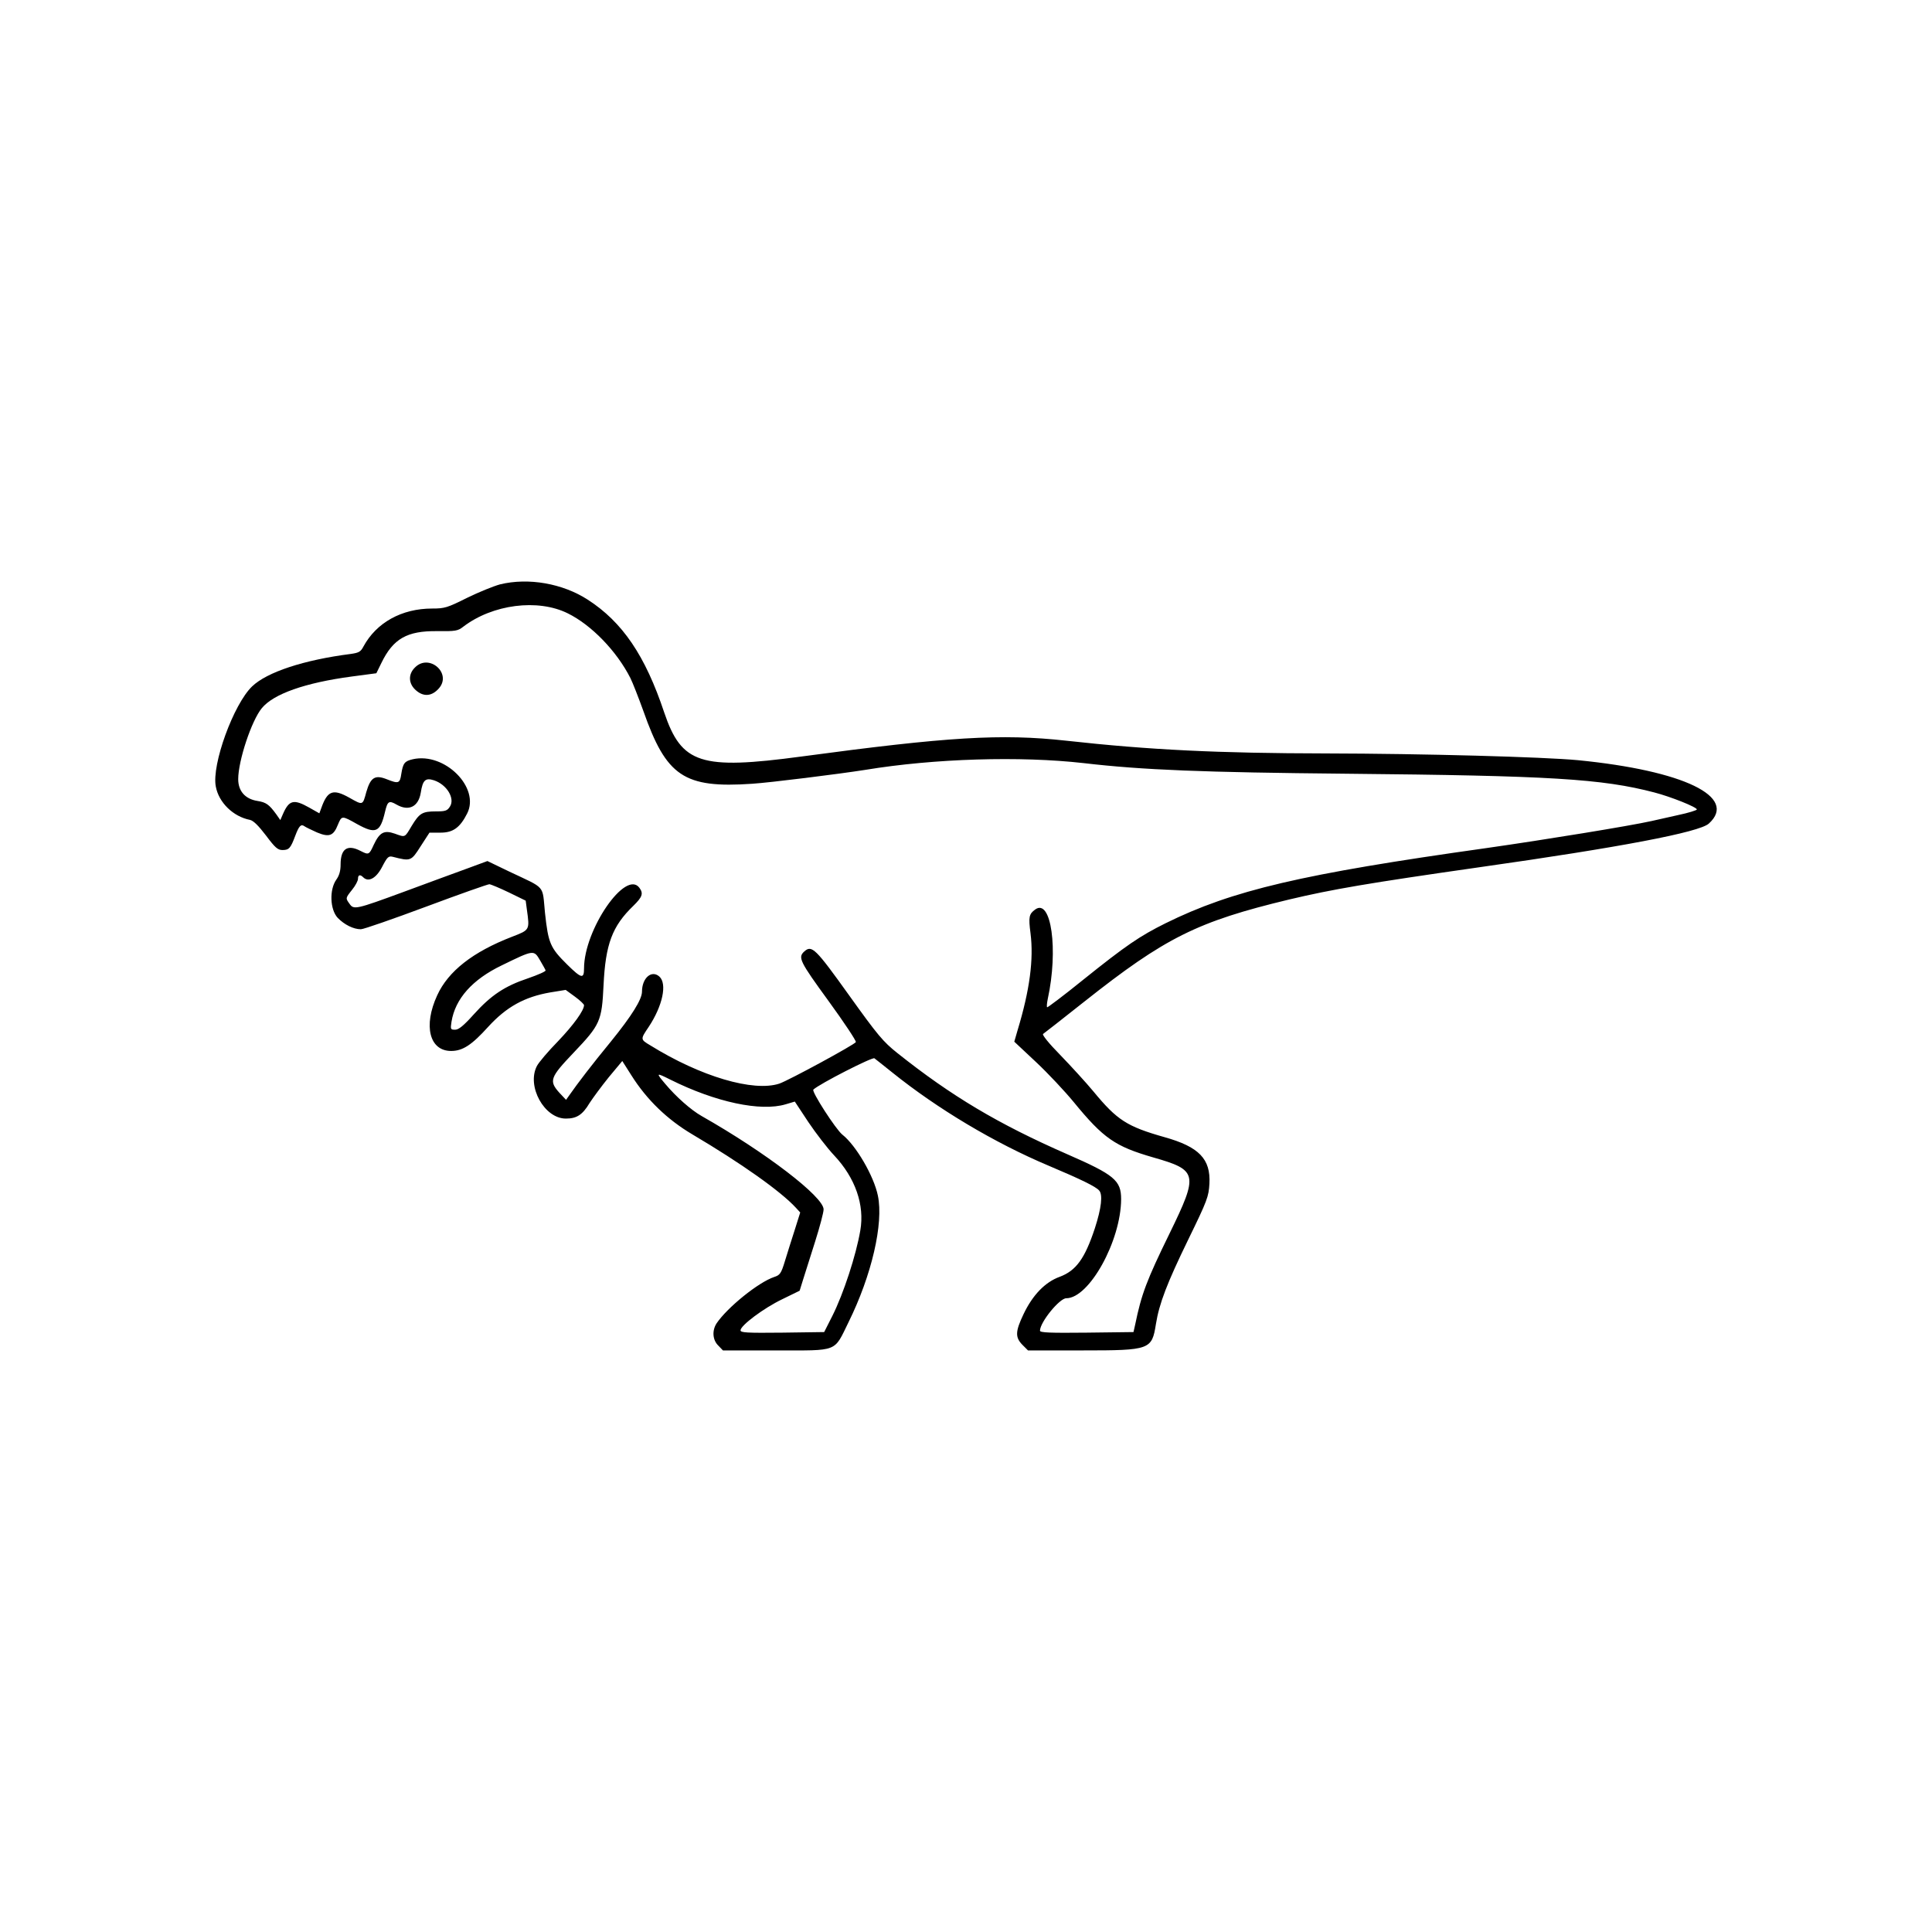
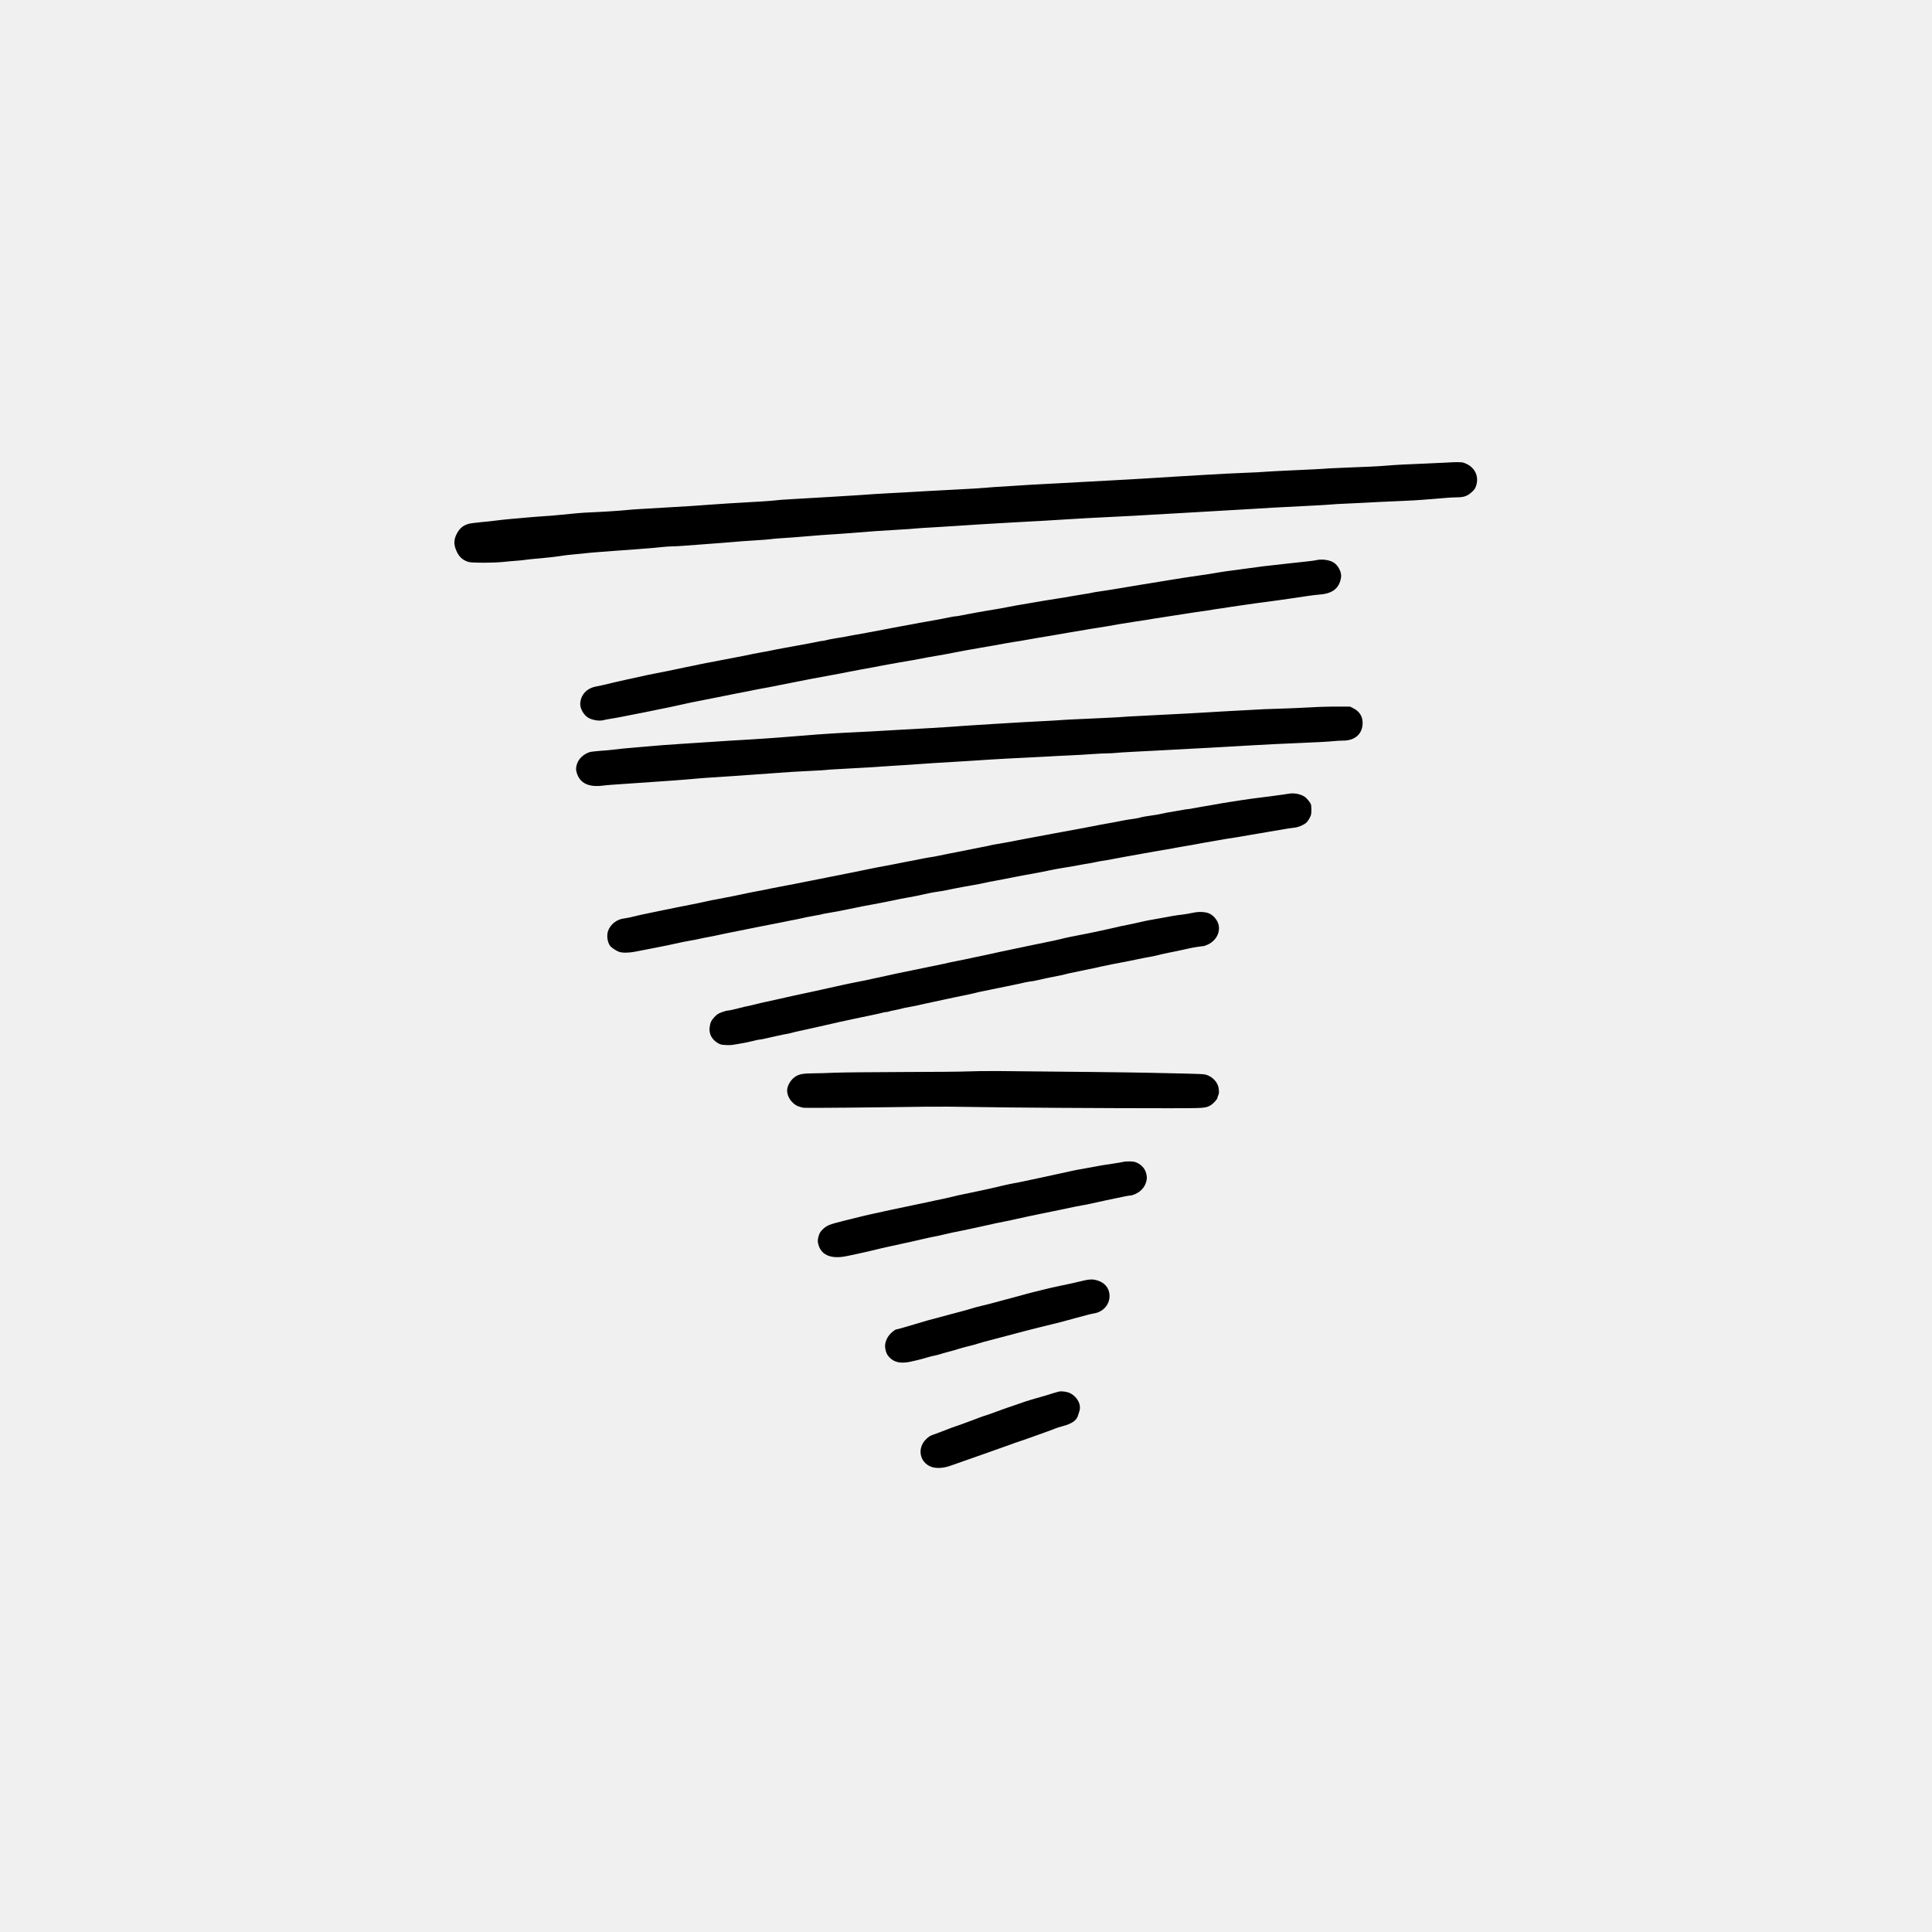
- <svg xmlns="http://www.w3.org/2000/svg" viewBox="-111.391 -301.011 1000 1000" role="img" aria-label="tdoc">
-   <rect x="-111.391" y="-301.011" width="1000" height="1000" fill="#ffffff" />
-   <g transform="translate(-123.0976,711.9636) scale(0.1,-0.1)" fill-rule="evenodd">
-     <path fill="currentColor" d="M2705 7105 c-33 -9 -110 -40 -171 -70 -102 -51 -116 -55 -180 -55 -158 0 -289 -73 -356 -197 -14 -27 -24 -32 -65 -38 -243 -31 -434 -94 -511 -168 -96 -92 -210 -405 -188 -518 15 -83 90 -156 177 -173 18 -4 44 -30 83 -81 47 -63 61 -75 85 -75 34 0 42 9 66 73 20 53 30 63 48 50 7 -5 36 -19 65 -32 63 -26 85 -18 108 40 20 48 20 48 100 3 96 -53 119 -43 144 64 13 55 20 60 60 37 63 -36 113 -11 125 62 10 65 24 78 68 64 67 -22 110 -94 83 -136 -14 -22 -24 -25 -72 -25 -71 0 -86 -9 -126 -75 -37 -62 -32 -60 -88 -40 -55 19 -78 7 -109 -59 -23 -51 -26 -52 -67 -31 -69 36 -104 12 -104 -70 0 -33 -7 -57 -22 -78 -37 -52 -33 -155 7 -198 34 -35 81 -59 120 -59 14 0 166 53 338 117 171 64 319 116 327 116 9 -1 54 -20 102 -43 l86 -42 6 -45 c15 -108 16 -106 -77 -142 -202 -78 -330 -178 -387 -303 -73 -158 -40 -288 72 -288 60 0 107 31 192 125 94 103 188 155 321 178 l80 13 48 -35 c26 -19 47 -39 47 -44 0 -27 -53 -101 -134 -186 -52 -53 -101 -111 -110 -129 -54 -104 38 -272 150 -272 56 0 86 19 123 81 17 26 61 86 99 133 l70 84 47 -74 c80 -127 186 -229 316 -306 252 -149 457 -294 536 -380 l22 -24 -28 -89 c-16 -50 -39 -122 -51 -162 -20 -66 -26 -73 -56 -83 -81 -27 -242 -157 -298 -240 -24 -37 -21 -86 9 -115 l24 -25 275 0 c325 0 298 -11 375 146 120 243 182 511 152 655 -21 102 -113 260 -184 316 -33 26 -161 224 -150 233 30 29 306 170 316 162 7 -5 48 -38 92 -73 235 -189 530 -365 810 -483 166 -70 244 -108 261 -128 20 -21 12 -91 -22 -196 -52 -157 -97 -219 -182 -251 -75 -27 -140 -94 -187 -193 -43 -90 -44 -120 -6 -159 l29 -29 284 0 c348 0 357 4 378 136 17 107 58 213 167 437 100 205 106 223 110 290 7 128 -54 191 -233 241 -194 55 -245 88 -367 236 -39 47 -116 131 -171 188 -61 62 -96 106 -90 110 6 4 102 79 213 167 419 332 586 415 1061 529 223 53 411 85 985 167 727 103 1138 181 1187 226 152 138 -130 274 -677 328 -180 17 -800 34 -1305 35 -558 1 -912 18 -1345 66 -336 37 -612 20 -1370 -82 -522 -70 -620 -38 -710 228 -98 294 -216 468 -396 584 -130 84 -307 115 -454 79z m351 -150 c122 -60 253 -195 324 -335 12 -24 42 -101 67 -170 119 -339 210 -401 563 -377 93 6 446 50 586 72 358 59 802 72 1129 35 309 -36 621 -48 1360 -55 1055 -10 1324 -26 1595 -97 85 -22 220 -76 220 -88 0 -4 -44 -18 -97 -29 -54 -12 -116 -26 -138 -31 -112 -25 -547 -96 -855 -140 -955 -134 -1314 -218 -1660 -389 -133 -66 -204 -114 -427 -293 -100 -81 -184 -144 -186 -142 -3 3 -1 22 3 42 56 256 18 525 -65 464 -32 -23 -35 -39 -24 -123 17 -135 -4 -294 -67 -502 l-17 -59 112 -105 c62 -58 150 -152 196 -208 154 -188 214 -229 411 -286 231 -66 235 -85 85 -393 -119 -243 -146 -315 -178 -471 l-9 -40 -242 -3 c-190 -2 -242 0 -242 10 0 44 101 168 136 168 119 0 283 297 284 513 0 97 -35 126 -280 233 -356 156 -598 300 -878 523 -74 59 -101 91 -250 299 -174 243 -193 262 -232 227 -34 -31 -24 -51 126 -257 80 -110 143 -205 141 -212 -6 -13 -347 -198 -396 -215 -134 -44 -407 36 -668 198 -52 31 -52 31 -8 96 72 109 96 223 55 260 -40 36 -90 -7 -90 -78 0 -40 -53 -125 -160 -257 -101 -123 -172 -216 -216 -279 l-17 -24 -34 36 c-56 62 -49 80 73 208 138 145 146 163 155 349 10 213 45 306 154 411 47 46 53 64 32 93 -71 98 -287 -216 -287 -417 0 -55 -13 -53 -87 20 -88 87 -98 110 -115 267 -15 149 8 123 -186 215 l-112 54 -103 -38 c-56 -20 -204 -75 -329 -121 -250 -92 -260 -94 -282 -62 -21 29 -21 29 14 73 17 21 30 46 30 56 0 21 11 24 27 8 27 -27 67 -6 98 54 27 52 33 57 55 52 93 -24 95 -23 144 54 l46 71 58 0 c64 0 100 26 137 99 68 134 -116 318 -281 281 -43 -10 -51 -20 -60 -77 -7 -48 -14 -51 -74 -27 -62 25 -85 10 -107 -66 -19 -70 -17 -69 -88 -29 -84 47 -113 37 -145 -54 l-10 -27 -53 30 c-80 45 -104 39 -136 -35 l-13 -30 -21 30 c-37 51 -53 62 -97 69 -64 10 -100 51 -100 113 0 95 69 303 122 367 60 74 225 132 465 164 l128 17 26 53 c61 126 133 167 289 165 95 -1 107 1 135 23 152 116 386 146 541 69z m-143 -1797 c14 -24 27 -47 28 -51 2 -5 -39 -23 -91 -41 -120 -40 -191 -87 -281 -187 -53 -59 -78 -79 -96 -79 -24 0 -25 2 -19 41 19 119 108 219 260 292 168 82 166 81 199 25z m675 -617 c233 -116 466 -166 596 -127 l47 14 70 -106 c39 -58 99 -136 134 -173 109 -116 158 -256 135 -388 -22 -129 -87 -327 -144 -441 l-43 -85 -216 -3 c-186 -2 -217 0 -217 12 0 25 120 115 216 161 l90 44 18 58 c10 32 38 120 62 196 24 76 44 151 44 167 0 65 -298 294 -631 483 -55 31 -133 100 -189 167 -49 58 -48 59 28 21z" />
-     <path fill="currentColor" d="M2265 6675 c-37 -36 -34 -86 7 -120 39 -33 81 -29 117 12 68 78 -51 182 -124 108z" />
+ <svg xmlns="http://www.w3.org/2000/svg" viewBox="0 0 1000 1000" role="img" aria-label="tdoc">
+   <g transform="translate(0,1000) scale(1,-1)" fill="currentColor" fill-rule="evenodd">
+     <path d="M748.54 760.56 c-1.59 -0.11 -6.24 -0.32 -10.32 -0.48 -8.89 -0.32 -16.27 -0.71 -20.77 -1.11 -3.6 -0.32 -10.26 -0.63 -21.03 -1.03 -3.78 -0.13 -7.59 -0.32 -8.47 -0.37 -2.7 -0.26 -10.66 -0.66 -20.5 -1.08 -5.16 -0.24 -10.69 -0.53 -12.3 -0.66 -1.59 -0.16 -6.11 -0.4 -10.05 -0.53 -7.35 -0.29 -12.94 -0.58 -20.5 -1.03 -6.53 -0.42 -13.36 -0.82 -18.25 -1.08 -2.41 -0.13 -6.85 -0.42 -9.92 -0.63 -3.04 -0.21 -8.28 -0.53 -11.64 -0.69 -3.33 -0.16 -7.94 -0.42 -10.19 -0.56 -6.14 -0.37 -17.38 -0.98 -26.32 -1.43 -10.42 -0.53 -21.35 -1.14 -23.02 -1.32 -0.71 -0.08 -3.52 -0.26 -6.22 -0.4 -2.7 -0.13 -6.19 -0.37 -7.8 -0.53 -3.76 -0.34 -9.37 -0.69 -19.58 -1.19 -4.5 -0.21 -10.11 -0.53 -12.43 -0.66 -8.17 -0.5 -13.28 -0.79 -18.92 -1.06 -3.12 -0.16 -6.27 -0.32 -7.01 -0.4 -1.51 -0.16 -15.08 -1.03 -24.74 -1.59 -3.57 -0.21 -8.49 -0.5 -10.98 -0.63 -2.46 -0.16 -6.69 -0.4 -9.39 -0.56 -2.7 -0.13 -5.71 -0.37 -6.75 -0.53 -1.01 -0.13 -3.99 -0.37 -6.61 -0.53 -4.92 -0.26 -10.66 -0.61 -17.99 -1.06 -2.33 -0.16 -6.48 -0.42 -9.26 -0.63 -6.98 -0.53 -12.04 -0.87 -20.63 -1.35 -4.07 -0.24 -9.18 -0.53 -11.38 -0.66 -2.17 -0.13 -5.16 -0.32 -6.61 -0.4 -1.46 -0.11 -3.6 -0.26 -4.76 -0.4 -2.83 -0.32 -13.25 -0.98 -18.65 -1.19 -4.1 -0.16 -6.85 -0.4 -16.01 -1.32 -2.04 -0.21 -5.66 -0.53 -8.07 -0.66 -2.41 -0.16 -6.35 -0.45 -8.78 -0.69 -2.43 -0.21 -6.38 -0.56 -8.73 -0.77 -2.38 -0.21 -5.56 -0.56 -7.09 -0.77 -1.53 -0.21 -4.79 -0.58 -7.28 -0.79 -2.46 -0.24 -5.21 -0.56 -6.06 -0.71 -2.8 -0.5 -4.97 -1.9 -6.4 -4.13 -1.96 -3.1 -2.41 -5.69 -1.46 -8.57 1.38 -4.1 3.36 -6.19 6.85 -7.25 1.69 -0.53 12.59 -0.53 17.78 0 2.12 0.21 5.45 0.53 7.41 0.66 1.96 0.16 3.76 0.34 3.99 0.42 0.37 0.11 3.57 0.42 11.48 1.16 1.46 0.13 3.97 0.42 5.56 0.66 1.61 0.21 3.76 0.5 4.76 0.66 1.03 0.13 2.8 0.32 3.97 0.4 1.16 0.11 3.54 0.34 5.29 0.53 1.75 0.21 5.08 0.5 7.41 0.66 2.33 0.16 5.61 0.4 7.28 0.56 1.67 0.13 4.89 0.37 7.14 0.5 2.25 0.16 5.34 0.37 6.88 0.53 1.53 0.13 3.86 0.32 5.16 0.4 1.32 0.11 3.94 0.34 5.82 0.56 1.9 0.19 4.34 0.37 5.42 0.37 1.08 0 3.47 0.11 5.29 0.26 1.83 0.13 5.82 0.42 8.86 0.66 8.44 0.61 18.94 1.43 22.35 1.75 1.67 0.13 5.05 0.37 7.51 0.5 2.46 0.13 5.4 0.37 6.48 0.5 1.11 0.16 2.96 0.34 4.13 0.42 5.4 0.34 10.16 0.71 14.29 1.06 5.53 0.48 10.98 0.9 15.9 1.19 2.06 0.11 5.26 0.34 7.14 0.5 9.44 0.82 16.43 1.3 26.69 1.88 2.62 0.13 5.24 0.32 5.82 0.4 1.19 0.16 7.22 0.56 14.02 0.93 2.49 0.13 6.3 0.37 8.47 0.53 7.65 0.53 15.9 1.03 18.92 1.19 1.67 0.08 4.71 0.26 6.75 0.4 2.04 0.13 7.33 0.42 11.77 0.66 4.44 0.21 11.69 0.63 16.14 0.93 8.54 0.56 19.44 1.16 28.84 1.59 7.22 0.34 14.05 0.71 19.44 1.06 2.33 0.13 7.57 0.45 11.64 0.66 4.07 0.24 9.21 0.53 11.38 0.66 2.2 0.16 7.3 0.45 11.38 0.66 4.07 0.21 10.21 0.56 13.62 0.79 10.4 0.66 17.38 1.06 35.98 1.98 2.83 0.13 6.48 0.37 8.07 0.5 1.61 0.16 4.76 0.34 7.01 0.42 2.25 0.08 6.06 0.26 8.47 0.4 2.41 0.16 6.98 0.4 10.19 0.53 3.2 0.13 8.57 0.37 11.9 0.53 3.36 0.13 7.57 0.37 9.39 0.53 1.83 0.13 4.92 0.37 6.88 0.53 1.96 0.16 4.81 0.4 6.35 0.53 1.53 0.13 3.92 0.24 5.29 0.26 3.49 0 5.4 0.69 7.57 2.72 1.35 1.24 1.75 1.83 2.2 3.15 1.8 5.32 -0.95 10.34 -6.61 12.09 -1.03 0.32 -4.39 0.32 -8.84 0z M681.22 710.03 c-0.5 -0.13 -3.17 -0.48 -5.95 -0.77 -2.75 -0.26 -6.51 -0.69 -8.33 -0.9 -1.83 -0.24 -5.08 -0.61 -7.28 -0.82 -4.18 -0.42 -6.72 -0.74 -14.68 -1.85 -2.7 -0.4 -6.32 -0.87 -8.07 -1.08 -1.75 -0.21 -4.42 -0.61 -5.95 -0.87 -3.07 -0.56 -6.56 -1.11 -10.98 -1.72 -4.74 -0.66 -9.79 -1.46 -13.89 -2.14 -2.12 -0.34 -5.03 -0.82 -6.48 -1.06 -5.53 -0.87 -7.72 -1.24 -9.79 -1.59 -2.51 -0.45 -9.31 -1.59 -12.83 -2.14 -1.38 -0.21 -3.23 -0.53 -4.1 -0.66 -0.87 -0.13 -2.78 -0.42 -4.23 -0.63 -1.46 -0.21 -3.07 -0.48 -3.57 -0.63 -0.5 -0.13 -2.3 -0.45 -3.97 -0.69 -1.67 -0.24 -4.89 -0.79 -7.14 -1.19 -2.25 -0.42 -4.76 -0.85 -5.56 -0.93 -1.53 -0.19 -15.24 -2.46 -19.05 -3.17 -1.24 -0.24 -2.91 -0.53 -3.7 -0.63 -0.79 -0.13 -2.94 -0.53 -4.76 -0.9 -1.83 -0.37 -4.26 -0.82 -5.42 -0.98 -1.16 -0.16 -3.36 -0.53 -4.89 -0.82 -1.53 -0.26 -3.84 -0.69 -5.16 -0.9 -1.3 -0.24 -3.2 -0.58 -4.23 -0.79 -4.34 -0.87 -6.14 -1.19 -6.72 -1.19 -0.34 0 -1.4 -0.16 -2.38 -0.37 -2.83 -0.63 -8.7 -1.72 -12.86 -2.41 -2.49 -0.42 -3.65 -0.63 -8.6 -1.59 -1.08 -0.19 -3.04 -0.56 -4.37 -0.79 -1.3 -0.24 -3.28 -0.61 -4.37 -0.82 -1.08 -0.21 -2.88 -0.56 -3.97 -0.77 -1.75 -0.34 -6.35 -1.19 -12.7 -2.38 -1.08 -0.19 -2.51 -0.42 -3.17 -0.53 -0.66 -0.11 -1.61 -0.29 -2.12 -0.4 -0.9 -0.24 -2.99 -0.58 -8.33 -1.46 -1.46 -0.24 -3.25 -0.61 -3.99 -0.82 -0.74 -0.21 -1.61 -0.37 -1.93 -0.37 -0.32 0 -1.32 -0.16 -2.22 -0.37 -0.9 -0.21 -2.78 -0.58 -4.15 -0.82 -2.7 -0.48 -5.61 -1.01 -8.6 -1.59 -1.01 -0.21 -2.99 -0.56 -4.37 -0.79 -1.38 -0.24 -3.33 -0.61 -4.37 -0.82 -4.29 -0.9 -5.69 -1.16 -8.07 -1.56 -1.38 -0.24 -3.28 -0.58 -4.23 -0.79 -3.07 -0.69 -5.9 -1.24 -9.39 -1.88 -1.88 -0.34 -5.21 -0.98 -7.41 -1.43 -2.17 -0.45 -4.97 -0.98 -6.22 -1.19 -1.24 -0.21 -3.07 -0.58 -4.1 -0.79 -1.75 -0.42 -2.57 -0.58 -7.54 -1.56 -1.08 -0.21 -2.75 -0.58 -3.7 -0.79 -0.95 -0.21 -3.25 -0.71 -5.16 -1.08 -5.5 -1.08 -8.86 -1.77 -10.71 -2.12 -1.51 -0.29 -4.84 -1.03 -10.98 -2.41 -1.01 -0.24 -2.57 -0.58 -3.44 -0.77 -0.87 -0.19 -2.41 -0.53 -3.44 -0.79 -4.1 -1.01 -7.22 -1.72 -8.86 -2.01 -4.95 -0.9 -8.02 -4.07 -8.41 -8.73 -0.21 -2.67 1.9 -6.35 4.44 -7.65 2.35 -1.19 5.61 -1.64 7.67 -1.06 0.5 0.16 2.49 0.53 4.37 0.82 1.9 0.32 4.21 0.71 5.16 0.93 0.95 0.21 2.96 0.61 4.5 0.9 6.32 1.22 6.69 1.27 15.34 3.07 1.08 0.21 2.83 0.56 3.84 0.77 3.31 0.69 5.77 1.22 7.94 1.72 1.16 0.29 3.73 0.82 5.69 1.22 1.96 0.37 7.09 1.38 11.38 2.25 4.29 0.87 9.37 1.88 11.24 2.25 5.24 0.98 6.16 1.16 8.6 1.69 1.24 0.26 3.02 0.61 3.97 0.77 0.95 0.13 3.15 0.56 4.89 0.9 1.75 0.37 3.94 0.79 4.89 0.98 2.2 0.4 4.76 0.9 7.94 1.56 3.62 0.74 11.83 2.33 15.21 2.91 5.03 0.9 11.88 2.2 12.04 2.28 0.08 0.05 2.51 0.5 5.42 1.03 2.91 0.53 6.19 1.14 7.28 1.32 1.08 0.21 2.99 0.58 4.23 0.82 5.13 0.95 12.67 2.3 14.29 2.54 0.95 0.13 2.25 0.37 2.91 0.5 1.67 0.4 9.6 1.83 15.21 2.75 1.16 0.21 3.97 0.74 6.22 1.19 2.25 0.48 7.91 1.48 12.59 2.28 4.66 0.79 9.97 1.72 11.77 2.09 1.8 0.34 3.94 0.71 4.74 0.82 1.4 0.16 4.37 0.66 12.54 2.12 2.2 0.4 5.05 0.87 6.35 1.06 1.32 0.21 3.41 0.56 4.66 0.79 1.24 0.24 3.62 0.66 5.29 0.93 1.67 0.26 4.52 0.74 6.35 1.06 1.83 0.29 4.26 0.71 5.42 0.93 1.16 0.19 3.07 0.5 4.23 0.66 1.16 0.16 3.36 0.53 4.89 0.79 1.53 0.26 4.15 0.74 5.82 1.03 1.67 0.29 5.13 0.82 7.67 1.22 2.54 0.37 5.24 0.77 5.95 0.9 0.74 0.16 2.57 0.45 4.1 0.69 1.53 0.24 3.86 0.61 5.16 0.79 1.32 0.21 3.57 0.56 5.03 0.79 1.46 0.21 4.84 0.74 7.54 1.16 2.7 0.45 5.98 0.93 7.28 1.08 1.32 0.16 3.62 0.5 5.16 0.79 1.53 0.26 3.49 0.58 4.37 0.66 0.87 0.11 3.39 0.48 5.56 0.85 2.2 0.34 5.69 0.87 7.8 1.14 2.12 0.29 4.6 0.63 5.56 0.79 0.95 0.13 2.67 0.37 3.84 0.5 1.16 0.13 4.26 0.56 6.88 0.93 2.62 0.37 6.14 0.87 7.8 1.11 1.67 0.24 4.87 0.71 7.09 1.06 2.22 0.34 5.13 0.71 6.48 0.79 6.88 0.48 10.4 3.31 11.22 9.02 0.34 2.51 -1.48 6.11 -3.86 7.59 -2.17 1.35 -6.27 1.9 -9.02 1.19z M683.47 634.13 c-3.04 -0.13 -7.65 -0.34 -10.19 -0.5 -2.54 -0.13 -7.3 -0.34 -10.58 -0.42 -5.71 -0.13 -10.05 -0.34 -20.63 -0.95 -2.7 -0.16 -6.85 -0.4 -9.26 -0.5 -2.41 -0.13 -6.14 -0.34 -8.33 -0.5 -2.17 -0.16 -6.59 -0.4 -9.79 -0.56 -3.2 -0.16 -9.02 -0.48 -12.96 -0.66 -3.92 -0.21 -9.63 -0.5 -12.7 -0.66 -3.04 -0.13 -6.22 -0.32 -7.01 -0.4 -1.85 -0.19 -15.11 -0.85 -23.41 -1.19 -3.49 -0.13 -7.96 -0.37 -9.92 -0.53 -1.96 -0.16 -6.06 -0.4 -9.13 -0.53 -6.35 -0.32 -15.95 -0.87 -25 -1.43 -3.41 -0.24 -8.31 -0.53 -10.85 -0.69 -2.54 -0.13 -6.06 -0.4 -7.8 -0.53 -3.6 -0.32 -23.07 -1.48 -30.82 -1.85 -2.83 -0.13 -6.93 -0.37 -9.13 -0.53 -2.17 -0.13 -6.59 -0.4 -9.79 -0.53 -12.54 -0.58 -21.01 -1.11 -29.89 -1.88 -5.08 -0.42 -10.98 -0.9 -13.1 -1.03 -2.12 -0.13 -5.45 -0.37 -7.41 -0.53 -1.96 -0.16 -5.66 -0.4 -8.2 -0.53 -5.16 -0.26 -14.29 -0.85 -23.25 -1.46 -3.25 -0.21 -7.86 -0.5 -10.19 -0.66 -7.57 -0.48 -15.29 -1.06 -18.02 -1.35 -1.46 -0.13 -4.07 -0.37 -5.82 -0.5 -4.52 -0.34 -11.06 -0.98 -13.23 -1.3 -1.01 -0.13 -3.86 -0.4 -6.35 -0.56 -2.46 -0.19 -4.97 -0.48 -5.58 -0.69 -3.12 -1.06 -5.53 -3.31 -6.46 -6.03 -0.63 -1.88 -0.66 -3.02 -0.13 -4.71 1.61 -5.34 6.19 -7.54 13.62 -6.56 1.96 0.26 5.19 0.5 15.61 1.19 19.37 1.3 25.45 1.75 34.13 2.54 1.67 0.16 4.84 0.37 7.01 0.5 4.21 0.24 19.76 1.32 28.57 1.98 9.26 0.71 16.75 1.19 23.15 1.46 3.41 0.16 6.4 0.32 6.61 0.4 0.21 0.08 2.72 0.24 5.56 0.4 11.14 0.56 23.15 1.3 30.56 1.85 1.9 0.13 4.81 0.32 6.48 0.4 1.67 0.08 4.29 0.26 5.82 0.4 1.53 0.13 4.92 0.37 7.54 0.53 9.66 0.56 24.39 1.46 30.29 1.88 3.99 0.26 8.2 0.48 19.44 1.03 3.07 0.13 7.41 0.37 9.66 0.5 2.25 0.16 7.14 0.4 10.85 0.56 3.7 0.16 9.1 0.48 11.96 0.69 2.88 0.21 6.32 0.37 7.67 0.37 1.35 0 3.47 0.11 4.71 0.26 1.24 0.13 4.92 0.37 8.2 0.53 3.28 0.13 10.19 0.5 15.34 0.79 5.16 0.29 11.72 0.66 14.55 0.79 2.83 0.13 7.35 0.37 10.05 0.53 2.7 0.16 7.99 0.45 11.77 0.66 3.78 0.21 8.92 0.53 11.38 0.66 7.04 0.4 14.5 0.77 21.69 1.06 10.4 0.42 16.98 0.77 19.63 1.06 1.35 0.16 3.49 0.26 4.79 0.26 6.24 0 10.11 3.52 10.11 9.18 0 3.36 -1.64 5.95 -4.76 7.54 l-1.72 0.87 -4.89 0.03 c-2.7 0.03 -7.38 -0.05 -10.45 -0.16z M666.67 589.13 c-0.5 -0.13 -3.73 -0.58 -7.14 -1.03 -11.56 -1.46 -14.68 -1.88 -17.72 -2.38 -1.67 -0.26 -4.34 -0.69 -5.95 -0.93 -1.59 -0.24 -3.49 -0.53 -4.23 -0.69 -4.95 -0.9 -7.22 -1.3 -9.66 -1.67 -1.53 -0.24 -3.57 -0.61 -4.52 -0.82 -0.98 -0.21 -2.06 -0.4 -2.43 -0.4 -0.37 0 -1.53 -0.16 -2.59 -0.37 -1.08 -0.21 -3.2 -0.58 -4.74 -0.82 -2.54 -0.4 -4.37 -0.74 -7.67 -1.46 -0.66 -0.16 -2.09 -0.4 -3.17 -0.53 -2.49 -0.32 -6.3 -1.01 -6.59 -1.16 -0.21 -0.16 -2.67 -0.58 -5.45 -0.98 -1.01 -0.13 -2.75 -0.42 -3.84 -0.66 -3.73 -0.74 -5.95 -1.14 -8.33 -1.56 -2.46 -0.42 -3.47 -0.63 -10.45 -1.98 -2.25 -0.42 -5.11 -0.98 -6.35 -1.19 -1.24 -0.24 -2.83 -0.53 -3.57 -0.66 -0.71 -0.16 -3.33 -0.63 -5.82 -1.06 -4.37 -0.79 -6.64 -1.22 -10.71 -2.01 -1.08 -0.21 -2.99 -0.56 -4.23 -0.77 -1.24 -0.21 -3.07 -0.58 -4.1 -0.79 -1.01 -0.24 -2.8 -0.58 -3.97 -0.79 -1.16 -0.21 -3.12 -0.56 -4.37 -0.79 -1.24 -0.24 -3.02 -0.53 -3.97 -0.69 -0.95 -0.13 -2.06 -0.37 -2.51 -0.5 -0.42 -0.13 -2.41 -0.56 -4.37 -0.9 -1.96 -0.37 -4.63 -0.9 -5.95 -1.19 -1.3 -0.26 -3.39 -0.69 -4.63 -0.93 -3.86 -0.74 -8.76 -1.69 -11.35 -2.25 -1.35 -0.32 -3.31 -0.66 -4.37 -0.82 -1.03 -0.13 -2.83 -0.45 -3.99 -0.69 -4.42 -0.9 -5.63 -1.14 -8.6 -1.67 -1.67 -0.32 -3.81 -0.74 -4.76 -0.95 -0.95 -0.21 -3.1 -0.61 -4.76 -0.93 -1.67 -0.32 -3.99 -0.74 -5.16 -0.95 -1.16 -0.21 -2.59 -0.5 -3.17 -0.63 -1.56 -0.37 -19.6 -3.99 -21.3 -4.29 -0.79 -0.13 -2.17 -0.4 -3.04 -0.61 -0.87 -0.19 -3.54 -0.74 -5.95 -1.19 -2.41 -0.45 -5.13 -0.98 -6.08 -1.19 -1.64 -0.37 -5.26 -1.06 -11.77 -2.28 -1.59 -0.29 -3.39 -0.63 -3.97 -0.77 -1.14 -0.29 -5.21 -1.08 -8.86 -1.75 -1.24 -0.21 -2.67 -0.5 -3.17 -0.63 -1.61 -0.42 -14.34 -2.96 -16.53 -3.33 -1.16 -0.19 -3.36 -0.61 -4.89 -0.98 -1.53 -0.34 -3.78 -0.85 -5.03 -1.08 -5.37 -1.03 -17.04 -3.39 -19.84 -3.99 -5.66 -1.22 -6.75 -1.43 -8.86 -1.85 -1.16 -0.24 -2.7 -0.58 -3.44 -0.79 -2.12 -0.58 -3.99 -0.95 -5.77 -1.19 -3.7 -0.45 -6.98 -2.99 -8.2 -6.35 -0.87 -2.33 -0.45 -5.74 0.95 -7.75 0.66 -0.95 3.2 -2.67 4.76 -3.2 1.69 -0.58 5 -0.53 8.12 0.08 1.38 0.29 3.6 0.71 4.89 0.95 1.32 0.24 3.15 0.58 4.1 0.79 0.95 0.21 2.72 0.56 3.97 0.79 1.24 0.24 3.02 0.61 3.97 0.79 3.86 0.85 5.53 1.19 7.8 1.69 1.32 0.26 3.28 0.63 4.37 0.82 1.08 0.16 2.94 0.53 4.1 0.79 1.16 0.29 3.25 0.71 4.63 0.95 1.38 0.24 3.52 0.66 4.76 0.95 2.94 0.63 6.48 1.38 10.71 2.2 1.9 0.37 5.16 1.01 7.28 1.46 2.12 0.42 4.84 0.98 6.08 1.22 1.24 0.24 3.02 0.58 3.97 0.77 0.95 0.19 3.33 0.66 5.29 1.03 1.96 0.4 4.05 0.82 4.63 0.95 0.58 0.13 1.53 0.32 2.12 0.4 0.58 0.08 2.25 0.45 3.7 0.79 1.46 0.34 4.42 0.93 6.56 1.3 2.17 0.37 4.02 0.74 4.15 0.82 0.11 0.08 0.9 0.24 1.77 0.37 2.86 0.42 9.18 1.61 12.65 2.38 1.9 0.42 4.92 1.03 6.75 1.38 1.83 0.32 4.07 0.74 5.03 0.93 0.95 0.19 3.33 0.63 5.29 1.01 1.96 0.37 4.34 0.85 5.29 1.06 3.57 0.77 4.44 0.95 7.54 1.48 1.75 0.29 3.65 0.66 4.23 0.79 4.15 0.95 8.99 1.96 10.45 2.12 0.95 0.11 3.28 0.5 5.16 0.87 3.12 0.66 5.16 1.06 8.99 1.77 0.74 0.13 2.75 0.48 4.5 0.79 2.99 0.5 4.47 0.82 8.6 1.72 0.95 0.19 2.86 0.56 4.23 0.79 1.38 0.24 3.23 0.58 4.1 0.79 0.87 0.19 2.72 0.56 4.1 0.79 1.38 0.26 3.6 0.69 4.89 0.95 2.3 0.45 4.58 0.87 9.26 1.69 1.16 0.21 3.2 0.63 4.5 0.93 1.32 0.29 4.18 0.85 6.35 1.19 6.08 0.98 8.62 1.43 9.1 1.56 0.24 0.08 1.19 0.26 2.14 0.4 3.49 0.53 5.19 0.85 6.75 1.22 0.87 0.21 2.91 0.56 4.5 0.79 1.61 0.24 3.33 0.56 3.84 0.69 0.53 0.13 3.1 0.61 5.69 1.06 5.26 0.93 5.82 1.01 10.19 1.83 1.67 0.29 4.05 0.71 5.29 0.93 1.24 0.19 3.25 0.56 4.5 0.79 1.24 0.24 3.02 0.53 3.92 0.66 0.93 0.16 2.2 0.37 2.78 0.53 0.61 0.13 2.3 0.42 3.76 0.66 4.18 0.69 6.98 1.19 8.99 1.59 1.03 0.21 3.04 0.58 4.5 0.79 1.46 0.24 3.49 0.58 4.5 0.79 1.03 0.21 3.02 0.56 4.44 0.79 1.4 0.21 3.73 0.58 5.16 0.79 1.4 0.24 3.17 0.53 3.89 0.66 0.74 0.16 2.46 0.45 3.84 0.66 1.38 0.24 3.47 0.58 4.63 0.79 1.16 0.21 3.25 0.56 4.63 0.79 1.38 0.21 3.52 0.56 4.76 0.79 4.71 0.85 7.06 1.22 8.73 1.38 1.93 0.16 4.5 1.22 6.06 2.43 0.58 0.48 1.35 1.51 1.9 2.57 0.85 1.69 0.9 1.96 0.9 4.39 -0.03 2.57 -0.03 2.59 -1.06 4.1 -0.58 0.82 -1.56 1.88 -2.17 2.35 -2.09 1.59 -6.14 2.35 -8.81 1.67z M617.2 527.51 c-1.08 -0.29 -3.52 -0.69 -5.42 -0.93 -3.39 -0.4 -4.34 -0.56 -11.11 -1.83 -1.88 -0.37 -3.97 -0.71 -4.63 -0.82 -1.19 -0.16 -3.65 -0.69 -6.35 -1.32 -0.79 -0.21 -2.41 -0.56 -3.57 -0.79 -4.66 -0.9 -8.52 -1.75 -10.45 -2.25 -1.08 -0.29 -10.5 -2.3 -12.96 -2.78 -7.8 -1.48 -11.48 -2.25 -13.62 -2.83 -1.53 -0.4 -3.17 -0.77 -16.01 -3.39 -6.32 -1.3 -13.36 -2.78 -15.61 -3.28 -2.25 -0.5 -5.29 -1.16 -6.75 -1.48 -1.46 -0.29 -3.78 -0.79 -5.16 -1.08 -5.53 -1.19 -7.35 -1.59 -9.39 -1.96 -3.47 -0.69 -6.01 -1.22 -7.54 -1.61 -0.79 -0.19 -3.84 -0.82 -6.75 -1.4 -13.41 -2.7 -21.19 -4.34 -30.29 -6.38 -2.54 -0.58 -5.69 -1.24 -7.01 -1.46 -1.3 -0.24 -3.39 -0.66 -4.63 -0.93 -1.24 -0.26 -3.2 -0.69 -4.37 -0.93 -1.16 -0.24 -2.78 -0.61 -3.57 -0.79 -0.79 -0.19 -2.41 -0.56 -3.57 -0.79 -4.02 -0.87 -5.56 -1.22 -7.14 -1.59 -0.87 -0.21 -2.54 -0.56 -3.7 -0.79 -2.65 -0.53 -10.34 -2.22 -15.61 -3.44 -2.17 -0.48 -4.68 -1.03 -5.56 -1.22 -0.87 -0.16 -2.96 -0.66 -4.63 -1.08 -1.67 -0.42 -3.57 -0.87 -4.23 -1.01 -1.22 -0.21 -2.75 -0.56 -5.16 -1.19 -2.75 -0.74 -4.87 -1.19 -5.48 -1.19 -0.79 0 -3.62 -0.9 -4.89 -1.56 -1.46 -0.74 -3.39 -2.86 -4.07 -4.39 -0.32 -0.71 -0.63 -2.14 -0.71 -3.12 -0.24 -3.2 1.24 -5.95 4.18 -7.72 1.43 -0.87 1.77 -0.95 4.15 -1.08 1.88 -0.13 3.25 -0.03 4.97 0.29 1.32 0.24 3.33 0.61 4.5 0.79 1.16 0.19 3.28 0.66 4.71 1.03 1.43 0.37 2.88 0.69 3.25 0.69 0.37 0 1.46 0.19 2.43 0.4 0.98 0.24 2.62 0.61 3.62 0.82 1.03 0.24 2.57 0.56 3.44 0.77 2.25 0.5 4.05 0.87 5.29 1.06 0.58 0.11 1.59 0.32 2.25 0.53 0.66 0.19 2.14 0.56 3.31 0.79 1.16 0.24 2.78 0.61 3.57 0.79 1.4 0.34 2.8 0.66 7.14 1.59 3.94 0.87 5.45 1.22 6.88 1.56 0.79 0.21 2.41 0.58 3.57 0.82 1.16 0.24 2.65 0.56 3.31 0.71 0.66 0.16 1.67 0.37 2.25 0.48 0.58 0.11 1.59 0.32 2.25 0.48 0.66 0.16 2.14 0.48 3.31 0.71 1.16 0.24 2.88 0.61 3.84 0.79 0.95 0.21 2.67 0.58 3.84 0.82 1.16 0.24 2.7 0.58 3.41 0.79 0.69 0.21 1.61 0.37 2.01 0.37 0.42 0 1.08 0.13 1.51 0.29 0.4 0.16 1.35 0.4 2.06 0.5 0.74 0.13 1.85 0.37 2.51 0.53 2.75 0.71 4.23 1.03 6.75 1.46 1.46 0.24 3.25 0.61 3.97 0.79 0.74 0.21 2.33 0.56 3.57 0.82 1.24 0.24 2.91 0.58 3.7 0.79 1.51 0.34 3.57 0.79 7.28 1.56 1.16 0.24 2.83 0.58 3.7 0.79 1.51 0.34 2.91 0.63 7.67 1.59 1.16 0.24 2.72 0.58 3.44 0.79 1.27 0.34 2.59 0.63 7.41 1.59 1.16 0.24 2.88 0.61 3.84 0.79 0.95 0.21 2.67 0.56 3.84 0.79 1.16 0.24 2.88 0.61 3.84 0.79 0.95 0.21 2.38 0.5 3.17 0.66 0.79 0.19 2.46 0.56 3.68 0.82 1.24 0.26 2.54 0.5 2.91 0.5 0.37 0 1.43 0.19 2.38 0.4 4.07 0.93 7.35 1.64 11.93 2.51 1.53 0.29 3.07 0.63 3.44 0.77 0.37 0.13 1.56 0.4 2.65 0.63 3.65 0.74 6.19 1.3 7.94 1.67 0.95 0.19 2.67 0.56 3.84 0.79 1.16 0.24 3.07 0.63 4.23 0.93 1.96 0.45 9.1 1.88 13.89 2.75 1.08 0.21 2.83 0.56 3.84 0.79 2.28 0.5 5.63 1.16 7.43 1.46 1.38 0.21 4.68 0.95 6.06 1.35 0.45 0.11 2.04 0.45 3.57 0.77 1.53 0.29 3.54 0.69 4.5 0.9 6.24 1.4 7.83 1.75 10.32 2.12 1.53 0.24 3.02 0.42 3.31 0.42 0.29 0 1.38 0.4 2.38 0.87 4.5 2.17 6.69 6.9 5.16 11.06 -0.77 2.04 -2.51 3.97 -4.42 4.89 -1.96 0.98 -5.82 1.14 -8.81 0.37z M501.06 445.45 c-2.54 -0.16 -17.67 -0.29 -33.6 -0.32 -16.8 -0.05 -31.75 -0.21 -35.58 -0.37 -3.62 -0.16 -8.57 -0.32 -10.98 -0.32 -5.08 -0.03 -7.09 -0.37 -9.05 -1.59 -2.49 -1.51 -4.44 -4.76 -4.44 -7.38 0 -3.17 2.54 -6.83 5.63 -8.04 0.9 -0.34 2.25 -0.74 2.96 -0.82 1.19 -0.16 37.14 0.16 63.1 0.56 5.61 0.08 17.38 0.03 26.19 -0.16 16.01 -0.32 67.3 -0.63 99.47 -0.63 18.12 0 19.02 0.05 21.46 1.3 1.46 0.71 3.94 3.36 3.94 4.15 0.03 0.32 0.19 0.87 0.4 1.24 0.56 1.01 0.48 3.41 -0.19 5.13 -1.03 2.75 -3.7 5 -6.69 5.66 -0.71 0.16 -4.6 0.34 -8.6 0.42 -3.99 0.08 -12.46 0.26 -18.78 0.42 -10.03 0.24 -45.42 0.63 -79.76 0.93 -5.95 0.03 -12.94 -0.05 -15.48 -0.19z M581.61 398.65 c-0.42 -0.13 -3.23 -0.61 -6.22 -1.06 -2.99 -0.42 -5.61 -0.85 -5.82 -0.9 -0.21 -0.05 -3.12 -0.61 -6.48 -1.19 -3.33 -0.58 -6.9 -1.24 -7.94 -1.48 -1.01 -0.21 -2.57 -0.56 -3.44 -0.77 -0.87 -0.19 -2.54 -0.56 -3.7 -0.79 -3.57 -0.74 -5.74 -1.22 -7.28 -1.59 -0.79 -0.19 -2.46 -0.56 -3.7 -0.79 -2.67 -0.53 -6.67 -1.38 -8.86 -1.88 -0.87 -0.21 -2.35 -0.5 -3.31 -0.63 -0.93 -0.16 -2.12 -0.4 -2.65 -0.53 -0.5 -0.13 -2.12 -0.5 -3.57 -0.79 -1.46 -0.32 -2.99 -0.69 -3.44 -0.82 -0.42 -0.13 -2.28 -0.53 -4.1 -0.93 -1.83 -0.37 -4.37 -0.93 -5.69 -1.22 -1.3 -0.26 -4.1 -0.85 -6.22 -1.3 -2.12 -0.42 -4.74 -1.01 -5.82 -1.3 -2.51 -0.63 -6.11 -1.43 -8.99 -1.98 -1.24 -0.24 -3.25 -0.69 -4.5 -0.98 -1.24 -0.29 -3.68 -0.79 -5.42 -1.14 -1.75 -0.34 -4.31 -0.87 -5.69 -1.19 -1.38 -0.32 -3.1 -0.66 -3.84 -0.82 -0.71 -0.13 -2.14 -0.42 -3.17 -0.66 -1.01 -0.21 -2.62 -0.58 -3.57 -0.77 -0.95 -0.19 -2.54 -0.53 -3.57 -0.79 -1.01 -0.24 -2.62 -0.58 -3.57 -0.77 -1.93 -0.4 -3.41 -0.77 -13.89 -3.36 -8.07 -2.01 -9.21 -2.49 -11.38 -4.6 -1.06 -1.03 -1.51 -1.72 -1.93 -3.02 -0.71 -2.12 -0.74 -3.47 -0.05 -5.45 1.75 -5.08 6.88 -6.93 14.68 -5.26 1.03 0.24 3.23 0.69 4.89 1.03 2.75 0.56 8.23 1.83 12.7 2.94 0.95 0.24 2.2 0.53 2.78 0.63 0.58 0.11 1.96 0.4 3.04 0.66 1.08 0.24 3.31 0.71 4.89 1.08 4.44 0.95 5.98 1.3 10.85 2.43 2.49 0.58 5.03 1.14 5.69 1.24 0.66 0.08 2.62 0.5 4.37 0.93 3.6 0.85 5.45 1.27 11.11 2.38 2.2 0.45 4.97 1.03 6.22 1.32 8.57 1.93 14.31 3.17 16.03 3.44 0.71 0.11 2.33 0.45 3.57 0.77 1.22 0.29 4.6 1.03 7.51 1.64 2.91 0.58 6.01 1.24 6.88 1.43 0.87 0.19 3.49 0.71 5.82 1.19 2.33 0.48 4.95 1.01 5.82 1.19 4.31 0.95 7.09 1.53 9.26 1.88 1.32 0.21 3.47 0.63 4.76 0.93 1.32 0.29 3.23 0.71 4.23 0.93 1.03 0.21 2.62 0.58 3.57 0.79 2.01 0.42 6.9 1.46 9.87 2.06 1.14 0.24 2.35 0.42 2.7 0.42 1.11 0 3.52 1.06 4.87 2.12 1.67 1.32 2.75 2.91 3.31 4.81 0.56 1.93 0.53 2.96 -0.11 5.03 -0.63 2.06 -2.28 3.89 -4.5 4.95 -1.19 0.56 -1.88 0.69 -3.84 0.74 -1.3 0.03 -2.72 -0.05 -3.17 -0.21z M561.38 337.3 c-1.08 -0.26 -3.36 -0.79 -5.03 -1.19 -1.67 -0.4 -5 -1.11 -7.41 -1.59 -2.41 -0.48 -6.56 -1.43 -9.26 -2.12 -2.7 -0.69 -5.37 -1.35 -5.95 -1.48 -0.58 -0.13 -1.88 -0.48 -2.91 -0.77 -1.01 -0.29 -3.39 -0.95 -5.29 -1.46 -1.88 -0.5 -4.74 -1.27 -6.35 -1.69 -6.32 -1.72 -8.02 -2.17 -10.32 -2.7 -2.94 -0.69 -4.97 -1.24 -6.35 -1.69 -0.58 -0.21 -2.72 -0.82 -4.76 -1.35 -2.04 -0.53 -4.95 -1.32 -6.48 -1.72 -1.53 -0.42 -4.39 -1.19 -6.35 -1.72 -1.96 -0.5 -4.15 -1.11 -4.89 -1.3 -0.71 -0.19 -3.47 -1.01 -6.08 -1.8 -5.16 -1.56 -9.63 -2.83 -10.05 -2.83 -0.63 -0.03 -2.86 -1.85 -3.81 -3.15 -1.51 -2.04 -2.25 -4.52 -1.9 -6.56 0.34 -2.22 0.93 -3.47 2.22 -4.79 2.41 -2.49 5.61 -3.2 10.24 -2.33 2.88 0.58 5.85 1.3 8.86 2.22 1.46 0.42 3.39 0.93 4.31 1.08 0.9 0.19 2.17 0.5 2.78 0.71 0.61 0.24 2.43 0.74 4.02 1.16 1.61 0.4 3.86 1.03 5.03 1.43 1.16 0.37 3.07 0.9 4.23 1.19 2.88 0.69 5.95 1.53 6.9 1.88 0.42 0.16 1.43 0.45 2.22 0.66 0.79 0.19 3.31 0.85 5.56 1.46 9.68 2.62 22.54 5.95 29.23 7.54 3.86 0.9 6.08 1.48 13.23 3.47 5 1.38 8.04 2.14 9.37 2.35 4.89 0.82 8.28 4.95 7.88 9.71 -0.29 3.57 -2.51 6.16 -6.27 7.33 -2.04 0.66 -3.92 0.66 -6.61 0.03z M548.15 279.74 c-0.66 -0.13 -3.97 -1.11 -6.61 -1.98 -0.79 -0.24 -3.23 -0.95 -5.42 -1.56 -2.17 -0.61 -4.74 -1.38 -5.69 -1.72 -0.95 -0.37 -3.33 -1.16 -5.29 -1.83 -1.96 -0.63 -5.9 -2.04 -8.73 -3.07 -2.83 -1.06 -5.69 -2.06 -6.35 -2.25 -0.66 -0.19 -2.2 -0.71 -3.44 -1.19 -1.24 -0.48 -3.15 -1.19 -4.23 -1.59 -1.08 -0.4 -2.94 -1.08 -4.1 -1.53 -1.16 -0.42 -2.59 -0.93 -3.17 -1.11 -1.08 -0.32 -2.57 -0.87 -8.2 -3.07 -1.75 -0.66 -3.76 -1.4 -4.47 -1.64 -0.87 -0.29 -1.85 -0.93 -2.94 -1.96 -4.97 -4.63 -3.62 -12.22 2.54 -14.47 2.49 -0.93 6.24 -0.71 9.63 0.48 0.45 0.16 2.04 0.71 3.57 1.24 1.53 0.53 4.44 1.56 6.48 2.28 2.04 0.71 5.03 1.77 6.61 2.33 1.61 0.56 4.23 1.48 5.82 2.06 1.61 0.56 3.99 1.43 5.29 1.88 1.32 0.48 2.67 0.98 3.04 1.08 0.37 0.13 1.67 0.61 2.91 1.06 1.24 0.45 2.78 0.98 3.44 1.16 0.66 0.21 2.57 0.87 4.23 1.48 1.67 0.61 5 1.8 7.41 2.65 2.41 0.85 4.97 1.8 5.69 2.12 0.74 0.32 2.46 0.87 3.84 1.22 4.71 1.22 7.3 3.02 7.96 5.53 0.16 0.58 0.48 1.51 0.66 2.06 1.22 3.31 -0.87 7.54 -4.71 9.47 -1.51 0.77 -4.18 1.16 -5.77 0.87z" />
  </g>
</svg>
